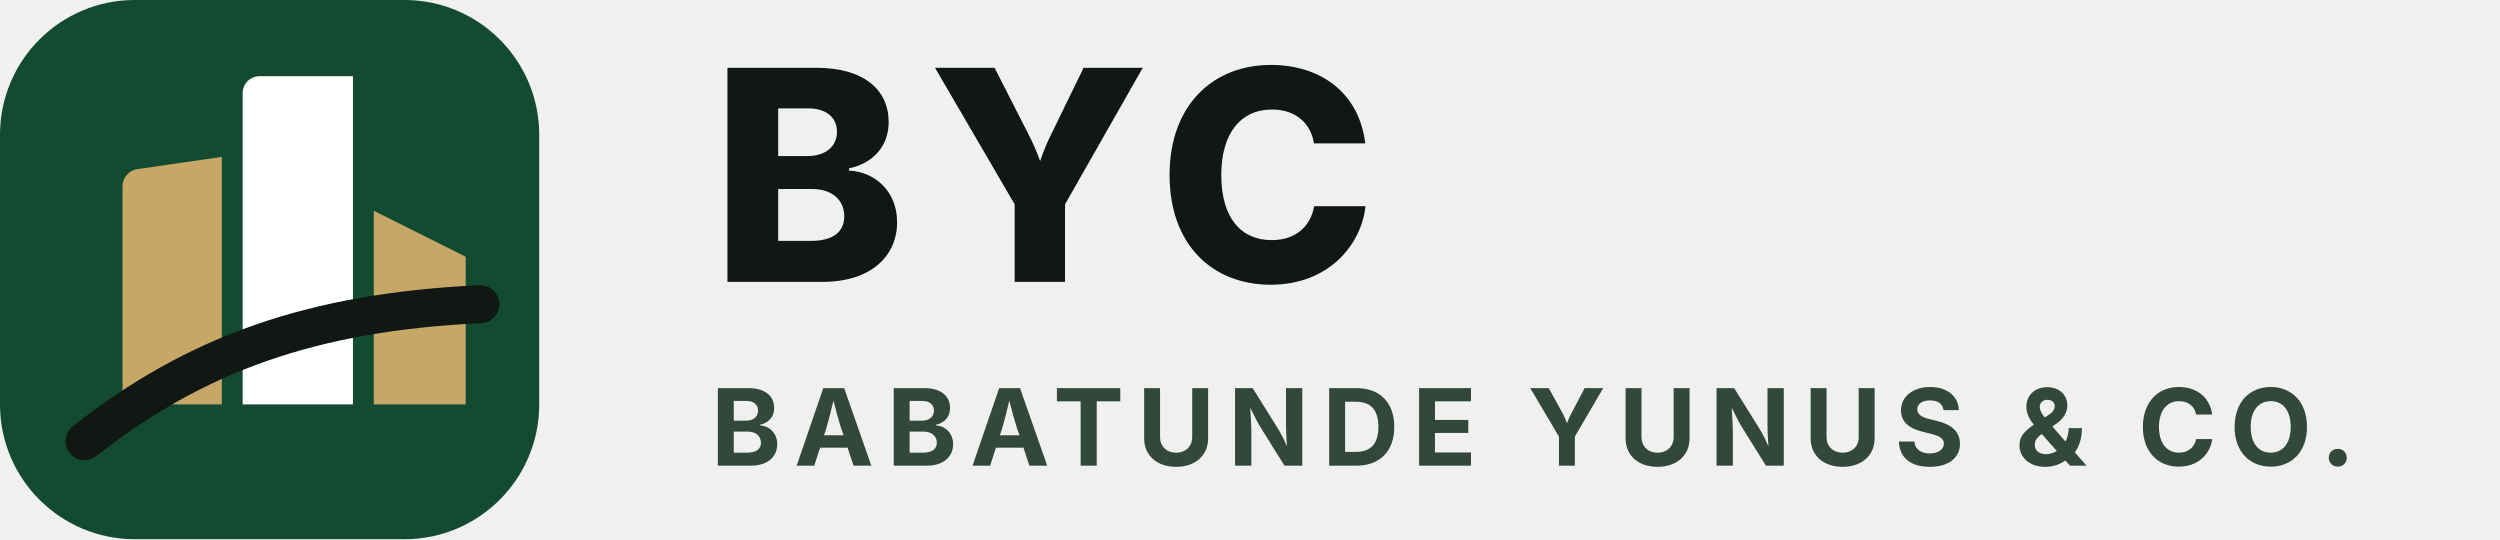
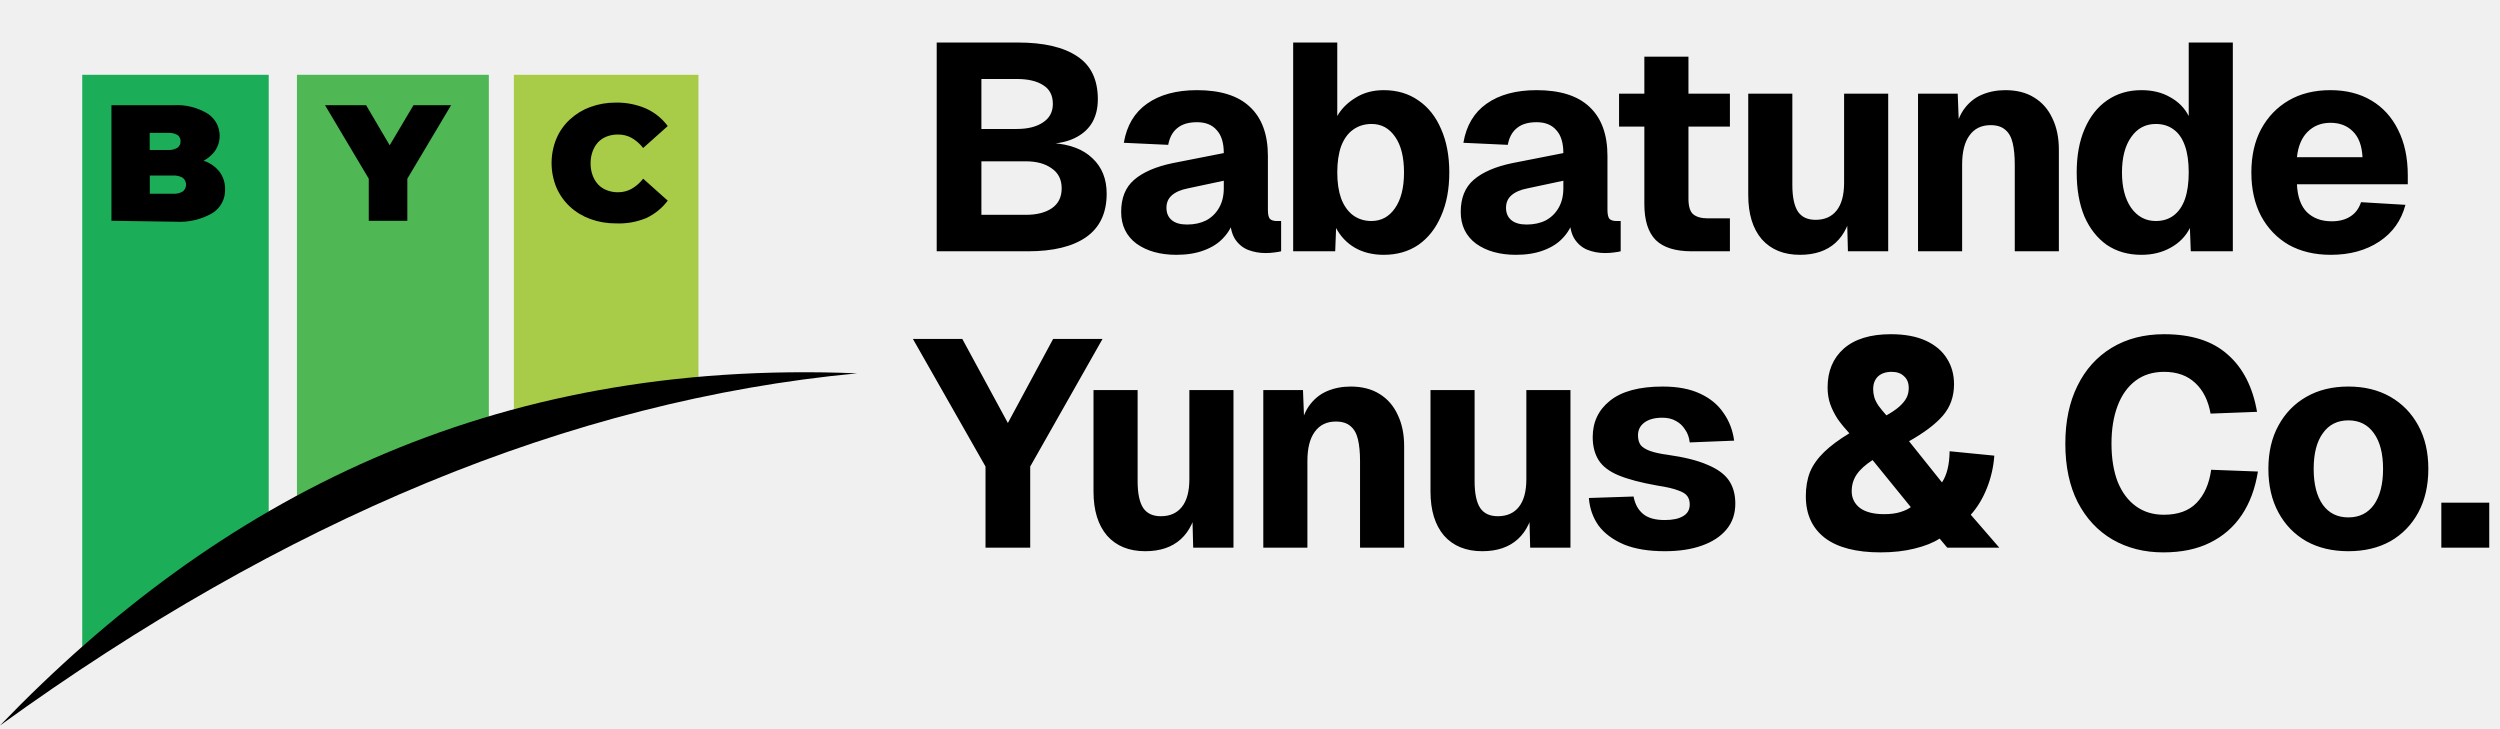
- <svg xmlns="http://www.w3.org/2000/svg" width="204" height="44" viewBox="12 10 204 44" fill="none" role="img" aria-labelledby="title">
-   <rect x="12" y="10" width="44" height="44" rx="11" fill="#134A32" />
-   <path d="M22 43V25.2C22 24.5 22.52 23.9 23.21 23.8L30.1 22.8V43H22Z" fill="#C6A766" />
-   <path d="M31.8 43V17.6C31.8 16.84 32.41 16.22 33.17 16.22H40.8V43H31.8Z" fill="#FFFFFF" />
-   <path d="M42.5 43V27.2L50 30.95V43H42.5Z" fill="#C6A766" />
-   <path d="M18.9 46C27.96 38.86 37.52 35.46 51.2 34.82" stroke="#111814" stroke-width="3.1" stroke-linecap="round" />
-   <text x="70" y="33" fill="#111814" font-family="Inter, Arial, sans-serif" font-size="24" font-weight="800" letter-spacing="1.8">BYC</text>
-   <text x="70" y="48" fill="#31483B" font-family="Inter, Arial, sans-serif" font-size="8.7" font-weight="700" letter-spacing="1.05">BABATUNDE YUNUS &amp; CO.</text>
+ <svg xmlns="http://www.w3.org/2000/svg" width="388" height="113" viewBox="0 0 388 113" fill="none">
+   <path d="M12.762 11.607H41.704V80.529L12.762 101.53V11.607Z" fill="#1BAD58" />
+   <path d="M46.085 11.607H75.869V66.357L46.085 78.262V11.607Z" fill="#4FB854" />
+   <path d="M108.399 11.607V60.397L79.755 66.357V11.607H108.399Z" fill="#A8CC48" />
+   <path d="M133.038 57.941C76.022 55.619 33.938 77.367 0 112.595C43.875 80.842 88.348 62.149 133.038 57.941Z" fill="black" />
+   <path d="M17.297 34.264V16.331H26.881C28.789 16.203 30.688 16.677 32.311 17.689C32.859 18.062 33.308 18.565 33.618 19.151C33.928 19.738 34.09 20.392 34.09 21.055C34.099 21.921 33.833 22.768 33.329 23.472C32.767 24.221 32.011 24.803 31.144 25.155C30.015 25.592 28.81 25.8 27.601 25.766L28.116 24.409C29.35 24.379 30.579 24.577 31.741 24.992C32.676 25.325 33.496 25.918 34.103 26.703C34.672 27.491 34.964 28.446 34.931 29.418C34.951 30.14 34.782 30.856 34.442 31.494C34.102 32.132 33.601 32.67 32.99 33.056C31.281 34.052 29.317 34.524 27.343 34.413L17.297 34.264ZM23.256 30.069H26.895C27.419 30.107 27.941 29.979 28.388 29.703C28.542 29.576 28.665 29.416 28.75 29.235C28.835 29.054 28.879 28.857 28.879 28.658C28.879 28.458 28.835 28.261 28.75 28.08C28.665 27.899 28.542 27.74 28.388 27.612C27.941 27.336 27.419 27.208 26.895 27.246H22.822V23.282H26.039C26.566 23.32 27.092 23.197 27.546 22.929C27.7 22.817 27.823 22.67 27.906 22.5C27.989 22.329 28.029 22.141 28.021 21.951C28.032 21.758 27.994 21.564 27.911 21.389C27.828 21.213 27.703 21.062 27.546 20.947C27.086 20.695 26.563 20.582 26.039 20.621H23.229L23.256 30.069Z" fill="black" />
+   <path d="M57.232 34.265V26.405L58.59 30.016L50.445 16.332H56.825L62.323 25.685H58.617L64.169 16.332H70.007L61.861 30.016L63.219 26.405V34.265H57.232Z" fill="black" />
+   <path d="M95.597 34.671C94.241 34.682 92.895 34.453 91.62 33.992C90.443 33.567 89.363 32.912 88.443 32.065C87.547 31.23 86.835 30.217 86.352 29.092C85.356 26.665 85.356 23.943 86.352 21.517C86.828 20.387 87.541 19.373 88.443 18.544C89.363 17.693 90.443 17.034 91.62 16.602C92.895 16.142 94.241 15.912 95.597 15.924C97.202 15.896 98.794 16.21 100.267 16.847C101.601 17.452 102.76 18.386 103.634 19.562L99.819 22.969C99.338 22.347 98.744 21.822 98.068 21.422C97.409 21.052 96.664 20.865 95.909 20.879C95.321 20.868 94.736 20.969 94.185 21.177C93.67 21.367 93.205 21.674 92.828 22.073C92.45 22.486 92.159 22.971 91.972 23.499C91.759 24.095 91.653 24.725 91.66 25.358C91.653 25.988 91.759 26.613 91.972 27.205C92.159 27.733 92.45 28.217 92.828 28.63C93.205 29.03 93.67 29.336 94.185 29.526C94.735 29.739 95.32 29.845 95.909 29.838C96.665 29.848 97.41 29.655 98.068 29.282C98.744 28.881 99.338 28.356 99.819 27.734L103.634 31.142C102.752 32.31 101.596 33.243 100.267 33.857C98.787 34.462 97.194 34.74 95.597 34.671Z" fill="black" />
+   <path d="M145.377 39V6.599H157.972C161.988 6.599 165.061 7.314 167.19 8.744C169.32 10.144 170.385 12.365 170.385 15.407C170.385 16.745 170.111 17.917 169.563 18.921C169.016 19.894 168.209 20.67 167.145 21.248C166.11 21.826 164.848 22.176 163.357 22.298V22.206C166.065 22.389 168.133 23.18 169.563 24.579C171.024 25.948 171.754 27.774 171.754 30.056C171.754 33.068 170.689 35.319 168.559 36.809C166.46 38.27 163.448 39 159.524 39H145.377ZM152.313 33.341H159.204C160.878 33.341 162.216 33.007 163.22 32.337C164.254 31.638 164.772 30.603 164.772 29.234C164.772 27.865 164.254 26.831 163.22 26.131C162.216 25.401 160.878 25.036 159.204 25.036H152.313V33.341ZM152.313 20.016H157.79C159.493 20.016 160.847 19.681 161.851 19.012C162.885 18.343 163.403 17.384 163.403 16.137C163.403 14.799 162.901 13.825 161.897 13.216C160.923 12.578 159.554 12.258 157.79 12.258H152.313V20.016ZM182.584 39.548C180.059 39.548 177.991 38.97 176.378 37.813C174.796 36.627 174.005 34.984 174.005 32.885C174.005 30.725 174.674 29.067 176.013 27.911C177.382 26.724 179.39 25.857 182.037 25.31L189.932 23.758C189.932 22.176 189.567 20.989 188.836 20.198C188.137 19.377 187.118 18.966 185.779 18.966C184.471 18.966 183.452 19.271 182.721 19.879C181.991 20.457 181.52 21.324 181.307 22.48L174.416 22.161C174.872 19.484 176.074 17.46 178.021 16.091C179.999 14.692 182.584 13.992 185.779 13.992C189.43 13.992 192.168 14.859 193.993 16.593C195.849 18.328 196.777 20.868 196.777 24.214V32.566C196.777 33.265 196.883 33.737 197.096 33.98C197.34 34.193 197.69 34.3 198.146 34.3H198.83V39C198.617 39.061 198.268 39.122 197.781 39.182C197.324 39.243 196.868 39.274 196.412 39.274C195.438 39.274 194.526 39.106 193.674 38.772C192.852 38.437 192.183 37.874 191.666 37.083C191.149 36.262 190.89 35.106 190.89 33.615L191.483 34.072C191.179 35.167 190.631 36.125 189.84 36.946C189.08 37.768 188.076 38.407 186.829 38.863C185.612 39.319 184.197 39.548 182.584 39.548ZM184.227 34.847C185.353 34.847 186.342 34.634 187.194 34.208C188.045 33.752 188.715 33.098 189.202 32.246C189.688 31.394 189.932 30.39 189.932 29.234V28.048L184.364 29.234C183.269 29.447 182.432 29.812 181.854 30.329C181.307 30.816 181.033 31.455 181.033 32.246C181.033 33.068 181.307 33.706 181.854 34.163C182.402 34.619 183.193 34.847 184.227 34.847ZM214.754 39.548C213.05 39.548 211.56 39.182 210.282 38.452C209.034 37.722 208.061 36.703 207.361 35.395L207.224 39H200.699V6.599H207.544V18.008C208.183 16.882 209.126 15.939 210.373 15.179C211.62 14.388 213.081 13.992 214.754 13.992C216.823 13.992 218.618 14.525 220.139 15.589C221.66 16.624 222.831 18.099 223.653 20.016C224.505 21.933 224.931 24.184 224.931 26.77C224.931 29.356 224.505 31.607 223.653 33.524C222.831 35.441 221.66 36.931 220.139 37.996C218.618 39.03 216.823 39.548 214.754 39.548ZM212.837 34.3C214.359 34.3 215.575 33.645 216.488 32.337C217.431 30.999 217.903 29.143 217.903 26.77C217.903 24.397 217.446 22.556 216.534 21.248C215.621 19.91 214.404 19.24 212.883 19.24C211.757 19.24 210.784 19.544 209.962 20.153C209.171 20.731 208.563 21.583 208.137 22.708C207.742 23.834 207.544 25.188 207.544 26.77C207.544 28.322 207.742 29.66 208.137 30.786C208.563 31.911 209.171 32.779 209.962 33.387C210.784 33.995 211.742 34.3 212.837 34.3ZM235.285 39.548C232.76 39.548 230.691 38.97 229.079 37.813C227.497 36.627 226.706 34.984 226.706 32.885C226.706 30.725 227.375 29.067 228.714 27.911C230.083 26.724 232.091 25.857 234.738 25.31L242.632 23.758C242.632 22.176 242.267 20.989 241.537 20.198C240.838 19.377 239.818 18.966 238.48 18.966C237.172 18.966 236.152 19.271 235.422 19.879C234.692 20.457 234.221 21.324 234.008 22.48L227.117 22.161C227.573 19.484 228.775 17.46 230.722 16.091C232.699 14.692 235.285 13.992 238.48 13.992C242.131 13.992 244.869 14.859 246.694 16.593C248.55 18.328 249.478 20.868 249.478 24.214V32.566C249.478 33.265 249.584 33.737 249.797 33.98C250.041 34.193 250.39 34.3 250.847 34.3H251.531V39C251.318 39.061 250.968 39.122 250.482 39.182C250.025 39.243 249.569 39.274 249.113 39.274C248.139 39.274 247.226 39.106 246.375 38.772C245.553 38.437 244.884 37.874 244.367 37.083C243.849 36.262 243.591 35.106 243.591 33.615L244.184 34.072C243.88 35.167 243.332 36.125 242.541 36.946C241.781 37.768 240.777 38.407 239.529 38.863C238.312 39.319 236.898 39.548 235.285 39.548ZM236.928 34.847C238.054 34.847 239.043 34.634 239.894 34.208C240.746 33.752 241.416 33.098 241.902 32.246C242.389 31.394 242.632 30.39 242.632 29.234V28.048L237.065 29.234C235.97 29.447 235.133 29.812 234.555 30.329C234.008 30.816 233.734 31.455 233.734 32.246C233.734 33.068 234.008 33.706 234.555 34.163C235.103 34.619 235.894 34.847 236.928 34.847ZM262.55 39C260.025 39 258.169 38.422 256.982 37.266C255.796 36.079 255.203 34.208 255.203 31.653V8.79H262.048V30.831C262.048 32.018 262.291 32.824 262.778 33.25C263.295 33.676 264.056 33.889 265.06 33.889H268.482V39H262.55ZM251.278 19.651V14.54H268.482V19.651H251.278ZM279.359 39.548C276.834 39.548 274.856 38.741 273.426 37.129C272.027 35.486 271.327 33.204 271.327 30.284V14.54H278.172V28.687C278.172 30.573 278.461 31.957 279.039 32.839C279.617 33.691 280.53 34.117 281.777 34.117C283.177 34.117 284.257 33.645 285.017 32.702C285.808 31.729 286.204 30.284 286.204 28.367V14.54H293.049V39H286.797L286.615 31.972L287.482 32.155C287.117 34.589 286.25 36.429 284.88 37.677C283.511 38.924 281.671 39.548 279.359 39.548ZM297.677 39V14.54H303.838L304.112 21.704L303.245 21.476C303.488 19.651 303.975 18.191 304.705 17.095C305.466 16 306.409 15.209 307.535 14.722C308.66 14.236 309.892 13.992 311.231 13.992C312.995 13.992 314.486 14.373 315.703 15.133C316.95 15.894 317.894 16.974 318.532 18.373C319.202 19.742 319.536 21.37 319.536 23.256V39H312.691V25.538C312.691 24.23 312.585 23.119 312.372 22.206C312.159 21.294 311.779 20.609 311.231 20.153C310.683 19.666 309.923 19.423 308.949 19.423C307.519 19.423 306.424 19.955 305.663 21.02C304.903 22.054 304.523 23.56 304.523 25.538V39H297.677ZM332.343 39.548C330.274 39.548 328.479 39.03 326.958 37.996C325.467 36.931 324.311 35.456 323.49 33.569C322.699 31.653 322.303 29.386 322.303 26.77C322.303 24.154 322.714 21.902 323.535 20.016C324.357 18.099 325.513 16.624 327.004 15.589C328.525 14.525 330.305 13.992 332.343 13.992C334.077 13.992 335.568 14.357 336.815 15.088C338.093 15.787 339.051 16.761 339.69 18.008V6.599H346.535V39H340.01L339.873 35.395C339.203 36.703 338.199 37.722 336.861 38.452C335.553 39.182 334.047 39.548 332.343 39.548ZM334.579 34.3C335.674 34.3 336.602 34.011 337.363 33.433C338.123 32.855 338.701 32.018 339.097 30.923C339.492 29.797 339.69 28.413 339.69 26.77C339.69 25.097 339.492 23.712 339.097 22.617C338.701 21.491 338.123 20.655 337.363 20.107C336.602 19.529 335.674 19.24 334.579 19.24C332.967 19.24 331.689 19.925 330.746 21.294C329.803 22.632 329.331 24.458 329.331 26.77C329.331 29.052 329.803 30.877 330.746 32.246C331.719 33.615 332.997 34.3 334.579 34.3ZM361.733 39.548C359.238 39.548 357.063 39.03 355.207 37.996C353.382 36.931 351.952 35.441 350.917 33.524C349.913 31.607 349.411 29.356 349.411 26.77C349.411 24.184 349.913 21.948 350.917 20.062C351.952 18.145 353.382 16.654 355.207 15.589C357.032 14.525 359.192 13.992 361.687 13.992C364.121 13.992 366.235 14.525 368.03 15.589C369.825 16.654 371.21 18.175 372.183 20.153C373.187 22.13 373.689 24.488 373.689 27.226V28.595H356.485C356.576 30.542 357.093 31.988 358.036 32.931C359.01 33.874 360.288 34.345 361.87 34.345C363.026 34.345 363.984 34.102 364.745 33.615C365.536 33.128 366.098 32.383 366.433 31.379L373.324 31.79C372.685 34.224 371.331 36.125 369.262 37.494C367.194 38.863 364.684 39.548 361.733 39.548ZM356.485 24.397H366.661C366.57 22.602 366.068 21.263 365.155 20.381C364.273 19.499 363.117 19.058 361.687 19.058C360.257 19.058 359.071 19.529 358.128 20.472C357.215 21.385 356.667 22.693 356.485 24.397ZM152.952 85V72.405L141.681 52.599H149.347L156.421 65.651L163.448 52.599H171.115L159.889 72.405V85H152.952ZM177.745 85.548C175.22 85.548 173.242 84.741 171.813 83.129C170.413 81.486 169.713 79.204 169.713 76.284V60.54H176.559V74.687C176.559 76.573 176.848 77.957 177.426 78.839C178.004 79.691 178.916 80.117 180.164 80.117C181.563 80.117 182.643 79.645 183.404 78.702C184.195 77.729 184.59 76.284 184.59 74.367V60.54H191.435V85H185.184L185.001 77.972L185.868 78.155C185.503 80.589 184.636 82.429 183.267 83.677C181.898 84.924 180.057 85.548 177.745 85.548ZM196.064 85V60.54H202.224L202.498 67.704L201.631 67.476C201.875 65.651 202.361 64.191 203.092 63.095C203.852 62 204.795 61.209 205.921 60.722C207.047 60.236 208.279 59.992 209.617 59.992C211.382 59.992 212.873 60.373 214.089 61.133C215.337 61.894 216.28 62.974 216.919 64.373C217.588 65.742 217.923 67.37 217.923 69.256V85H211.078V71.538C211.078 70.23 210.971 69.119 210.758 68.207C210.545 67.294 210.165 66.609 209.617 66.153C209.07 65.666 208.309 65.423 207.336 65.423C205.906 65.423 204.81 65.955 204.05 67.02C203.289 68.054 202.909 69.56 202.909 71.538V85H196.064ZM230.045 85.548C227.52 85.548 225.542 84.741 224.112 83.129C222.713 81.486 222.013 79.204 222.013 76.284V60.54H228.858V74.687C228.858 76.573 229.147 77.957 229.725 78.839C230.303 79.691 231.216 80.117 232.463 80.117C233.863 80.117 234.943 79.645 235.704 78.702C236.495 77.729 236.89 76.284 236.89 74.367V60.54H243.735V85H237.483L237.301 77.972L238.168 78.155C237.803 80.589 236.936 82.429 235.567 83.677C234.198 84.924 232.357 85.548 230.045 85.548ZM258.368 85.548C255.843 85.548 253.729 85.198 252.025 84.498C250.321 83.768 249.013 82.794 248.1 81.577C247.218 80.33 246.716 78.9 246.594 77.288L253.531 77.06C253.744 78.216 254.231 79.113 254.991 79.752C255.752 80.391 256.877 80.71 258.368 80.71C259.585 80.71 260.528 80.513 261.198 80.117C261.897 79.722 262.247 79.113 262.247 78.292C262.247 77.775 262.125 77.349 261.882 77.014C261.639 76.649 261.152 76.345 260.422 76.101C259.722 75.827 258.672 75.584 257.273 75.371C254.687 74.915 252.664 74.382 251.204 73.774C249.743 73.165 248.709 72.374 248.1 71.401C247.492 70.427 247.188 69.241 247.188 67.841C247.188 65.499 248.085 63.613 249.88 62.183C251.706 60.722 254.428 59.992 258.049 59.992C260.361 59.992 262.293 60.357 263.844 61.087C265.426 61.818 266.643 62.822 267.495 64.099C268.377 65.347 268.925 66.777 269.138 68.389L262.247 68.663C262.156 67.872 261.913 67.203 261.517 66.655C261.152 66.077 260.68 65.636 260.102 65.332C259.524 64.997 258.825 64.829 258.003 64.829C256.786 64.829 255.843 65.088 255.174 65.605C254.535 66.092 254.215 66.746 254.215 67.568C254.215 68.176 254.352 68.678 254.626 69.073C254.93 69.439 255.417 69.743 256.086 69.986C256.756 70.23 257.653 70.427 258.779 70.579C261.395 70.945 263.464 71.462 264.985 72.131C266.537 72.77 267.647 73.576 268.317 74.55C268.986 75.523 269.321 76.725 269.321 78.155C269.321 79.737 268.864 81.075 267.951 82.171C267.039 83.266 265.761 84.103 264.118 84.681C262.506 85.259 260.589 85.548 258.368 85.548ZM291.856 85.73C288.084 85.73 285.209 84.985 283.231 83.494C281.254 81.973 280.265 79.813 280.265 77.014C280.265 75.615 280.478 74.367 280.904 73.272C281.36 72.177 282.09 71.142 283.094 70.169C284.098 69.195 285.406 68.222 287.019 67.248C286.319 66.488 285.711 65.742 285.194 65.012C284.707 64.251 284.326 63.491 284.053 62.73C283.779 61.939 283.642 61.072 283.642 60.129C283.642 57.604 284.479 55.596 286.152 54.105C287.856 52.615 290.289 51.869 293.453 51.869C295.613 51.869 297.424 52.204 298.884 52.873C300.344 53.542 301.439 54.471 302.17 55.657C302.9 56.813 303.265 58.136 303.265 59.627C303.265 61.544 302.687 63.171 301.531 64.51C300.405 65.818 298.656 67.142 296.283 68.48L301.394 74.869C302.154 73.743 302.55 72.131 302.58 70.032L309.517 70.716C309.395 72.451 309.015 74.124 308.376 75.736C307.737 77.349 306.9 78.733 305.866 79.889L310.293 85H302.215L301.029 83.585C300.055 84.224 298.762 84.741 297.15 85.137C295.568 85.532 293.803 85.73 291.856 85.73ZM292.404 79.798C293.408 79.798 294.244 79.691 294.914 79.478C295.613 79.265 296.161 79.007 296.557 78.702L290.624 71.401C289.498 72.131 288.677 72.876 288.16 73.637C287.643 74.398 287.384 75.265 287.384 76.238C287.384 77.303 287.81 78.17 288.662 78.839C289.544 79.478 290.791 79.798 292.404 79.798ZM292.769 64.464C293.59 64.008 294.244 63.567 294.731 63.141C295.248 62.685 295.629 62.228 295.872 61.772C296.115 61.316 296.237 60.798 296.237 60.22C296.237 59.429 295.994 58.821 295.507 58.395C295.051 57.939 294.412 57.711 293.59 57.711C292.678 57.711 291.963 57.954 291.445 58.441C290.959 58.927 290.715 59.581 290.715 60.403C290.715 60.829 290.776 61.255 290.898 61.681C291.02 62.076 291.233 62.502 291.537 62.959C291.871 63.415 292.282 63.917 292.769 64.464ZM335.735 85.73C332.784 85.73 330.152 85.061 327.84 83.722C325.558 82.384 323.763 80.452 322.455 77.927C321.177 75.401 320.539 72.374 320.539 68.845C320.539 65.407 321.162 62.426 322.41 59.901C323.657 57.345 325.437 55.368 327.749 53.968C330.061 52.569 332.769 51.869 335.872 51.869C340.101 51.869 343.386 52.919 345.729 55.018C348.102 57.087 349.623 60.053 350.292 63.917L343.082 64.191C342.717 62.152 341.926 60.57 340.709 59.445C339.492 58.288 337.88 57.711 335.872 57.711C334.138 57.711 332.662 58.167 331.445 59.08C330.228 59.992 329.3 61.285 328.662 62.959C328.023 64.632 327.703 66.594 327.703 68.845C327.703 71.127 328.023 73.105 328.662 74.778C329.331 76.421 330.274 77.683 331.491 78.566C332.708 79.448 334.153 79.889 335.826 79.889C338.017 79.889 339.705 79.281 340.892 78.064C342.109 76.816 342.869 75.097 343.173 72.907L350.429 73.181C350.003 75.827 349.167 78.079 347.919 79.935C346.672 81.79 345.029 83.22 342.991 84.224C340.983 85.228 338.564 85.73 335.735 85.73ZM364.466 85.548C361.971 85.548 359.796 85.03 357.94 83.996C356.084 82.931 354.639 81.441 353.605 79.524C352.57 77.607 352.053 75.356 352.053 72.77C352.053 70.184 352.57 67.948 353.605 66.062C354.639 64.145 356.084 62.654 357.94 61.59C359.796 60.525 361.971 59.992 364.466 59.992C366.961 59.992 369.136 60.525 370.992 61.59C372.847 62.654 374.292 64.145 375.327 66.062C376.361 67.948 376.878 70.184 376.878 72.77C376.878 75.356 376.361 77.607 375.327 79.524C374.292 81.441 372.847 82.931 370.992 83.996C369.136 85.03 366.961 85.548 364.466 85.548ZM364.466 80.3C366.17 80.3 367.493 79.645 368.436 78.337C369.379 76.999 369.851 75.143 369.851 72.77C369.851 70.397 369.379 68.556 368.436 67.248C367.493 65.909 366.17 65.24 364.466 65.24C362.762 65.24 361.439 65.909 360.496 67.248C359.552 68.556 359.081 70.397 359.081 72.77C359.081 75.143 359.552 76.999 360.496 78.337C361.439 79.645 362.762 80.3 364.466 80.3ZM378.894 85V78.018H386.332V85H378.894Z" fill="black" />
</svg>
